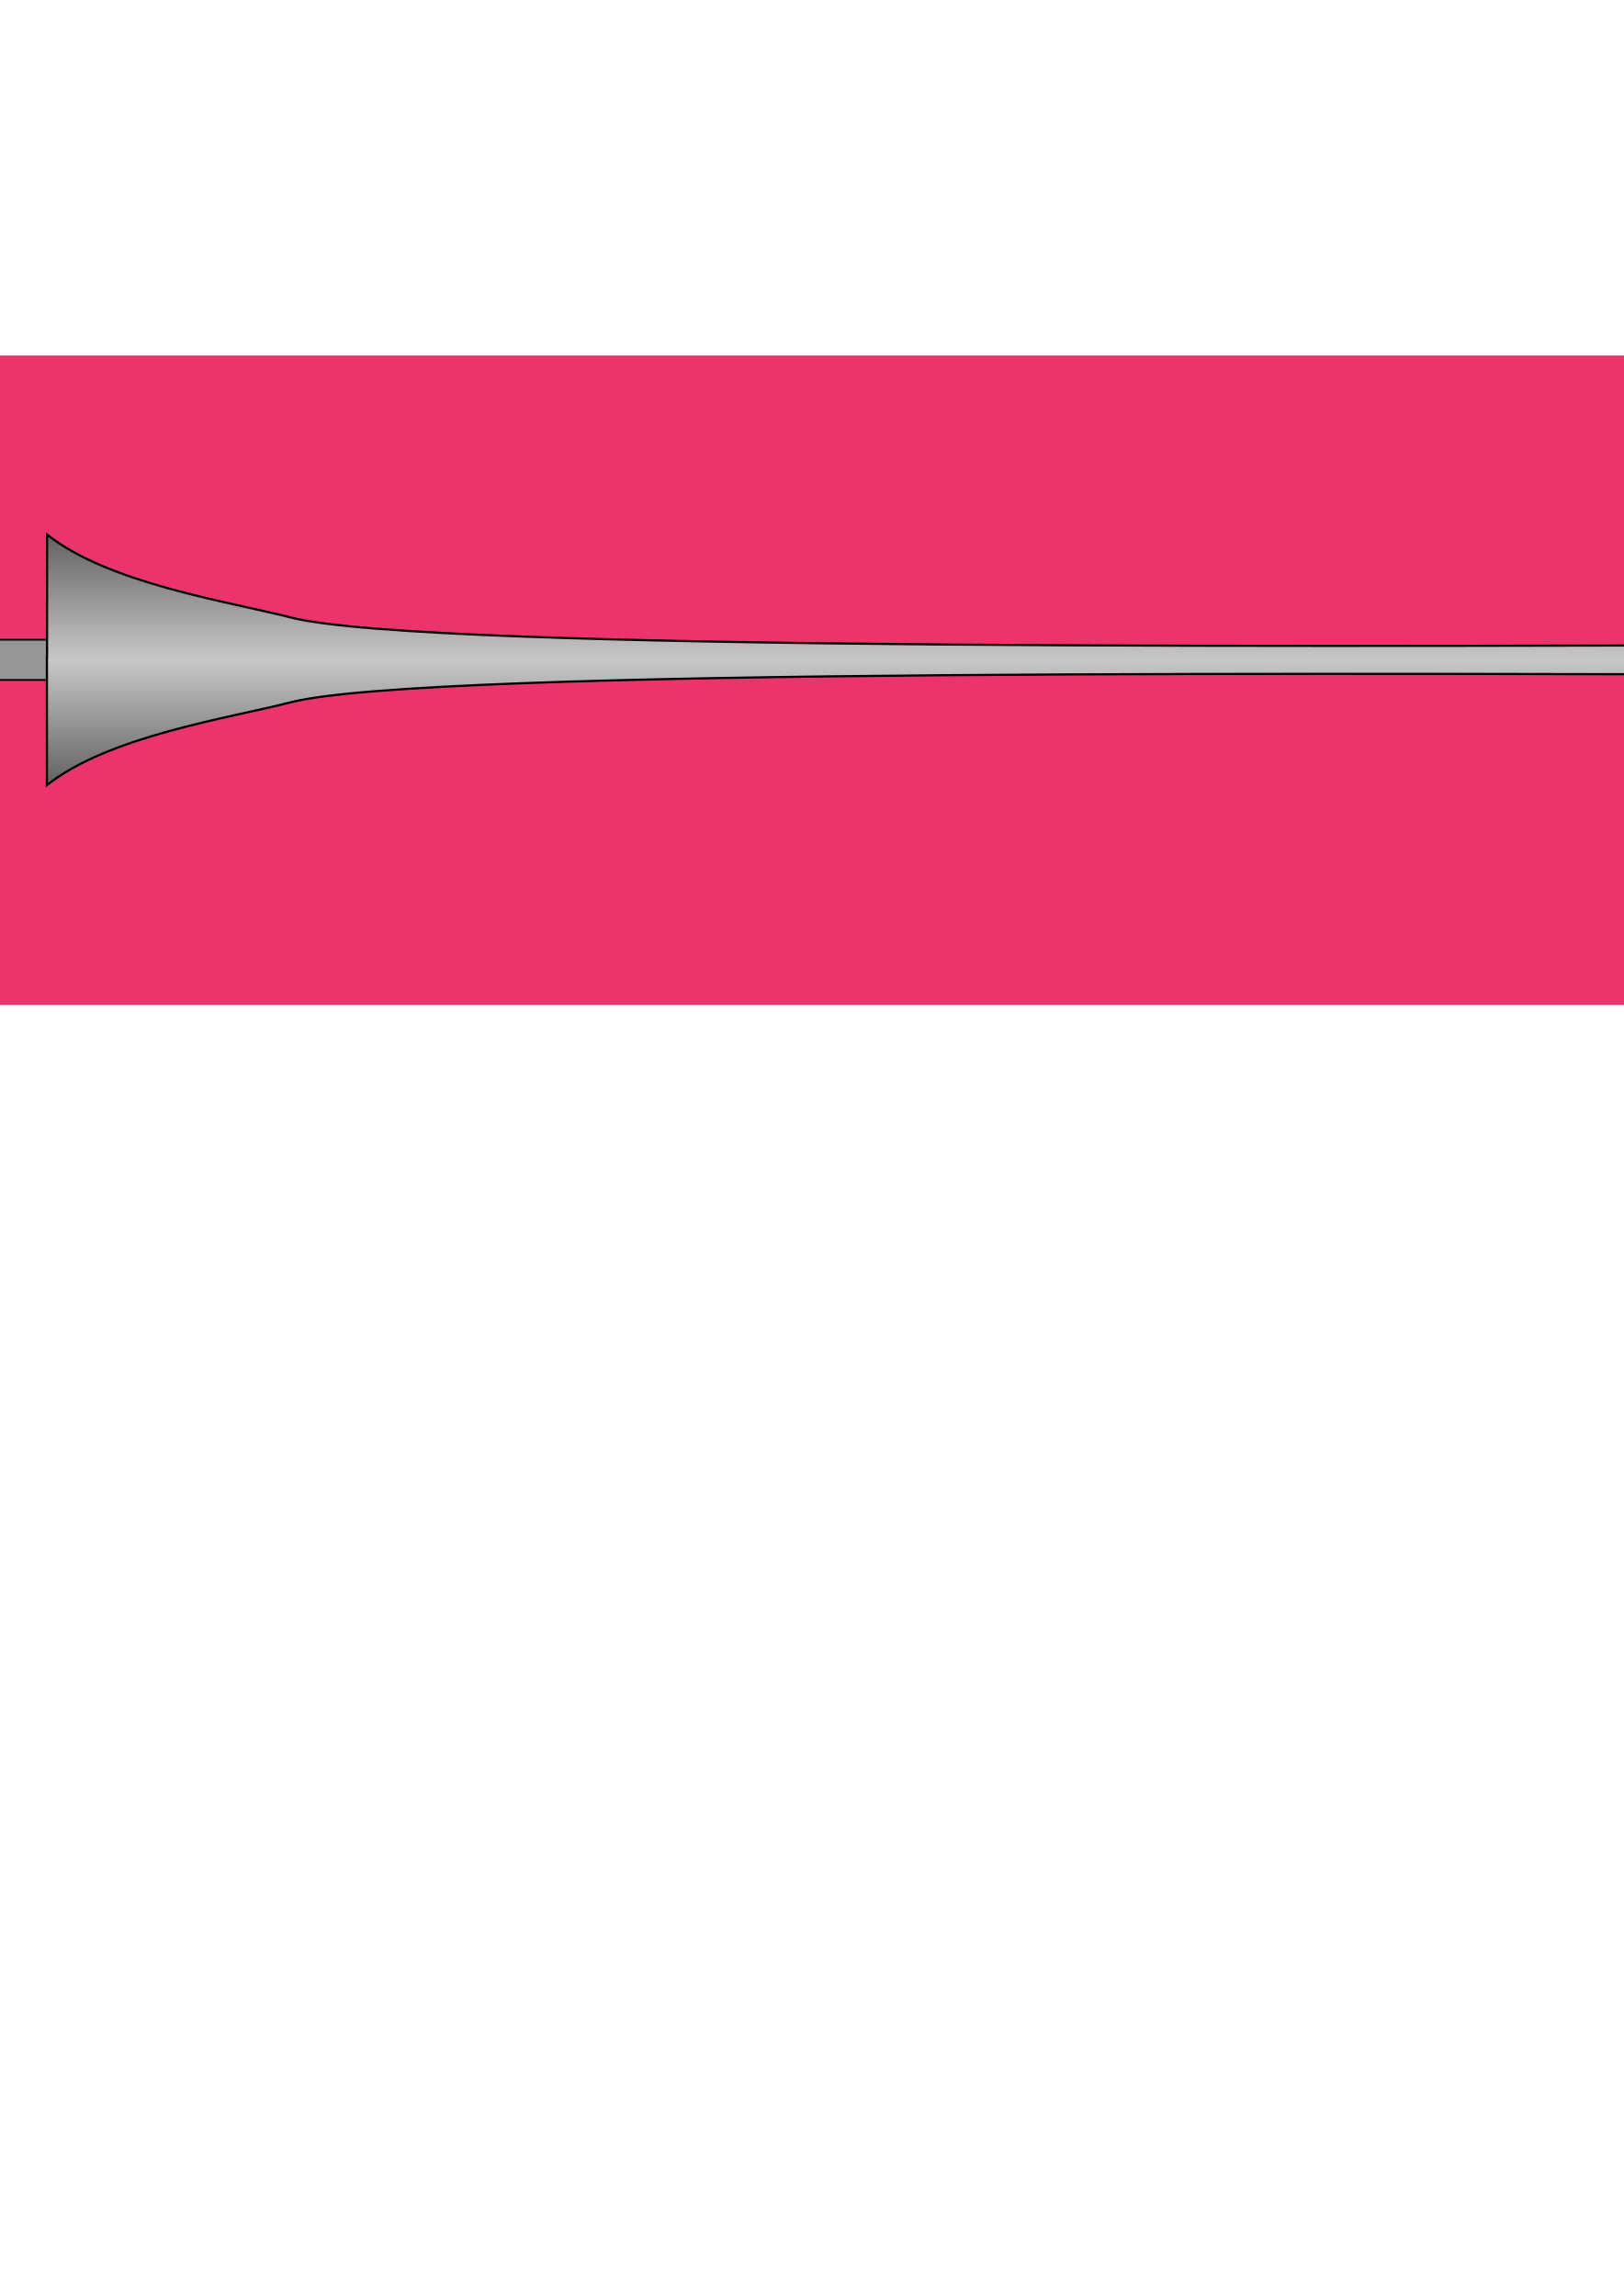
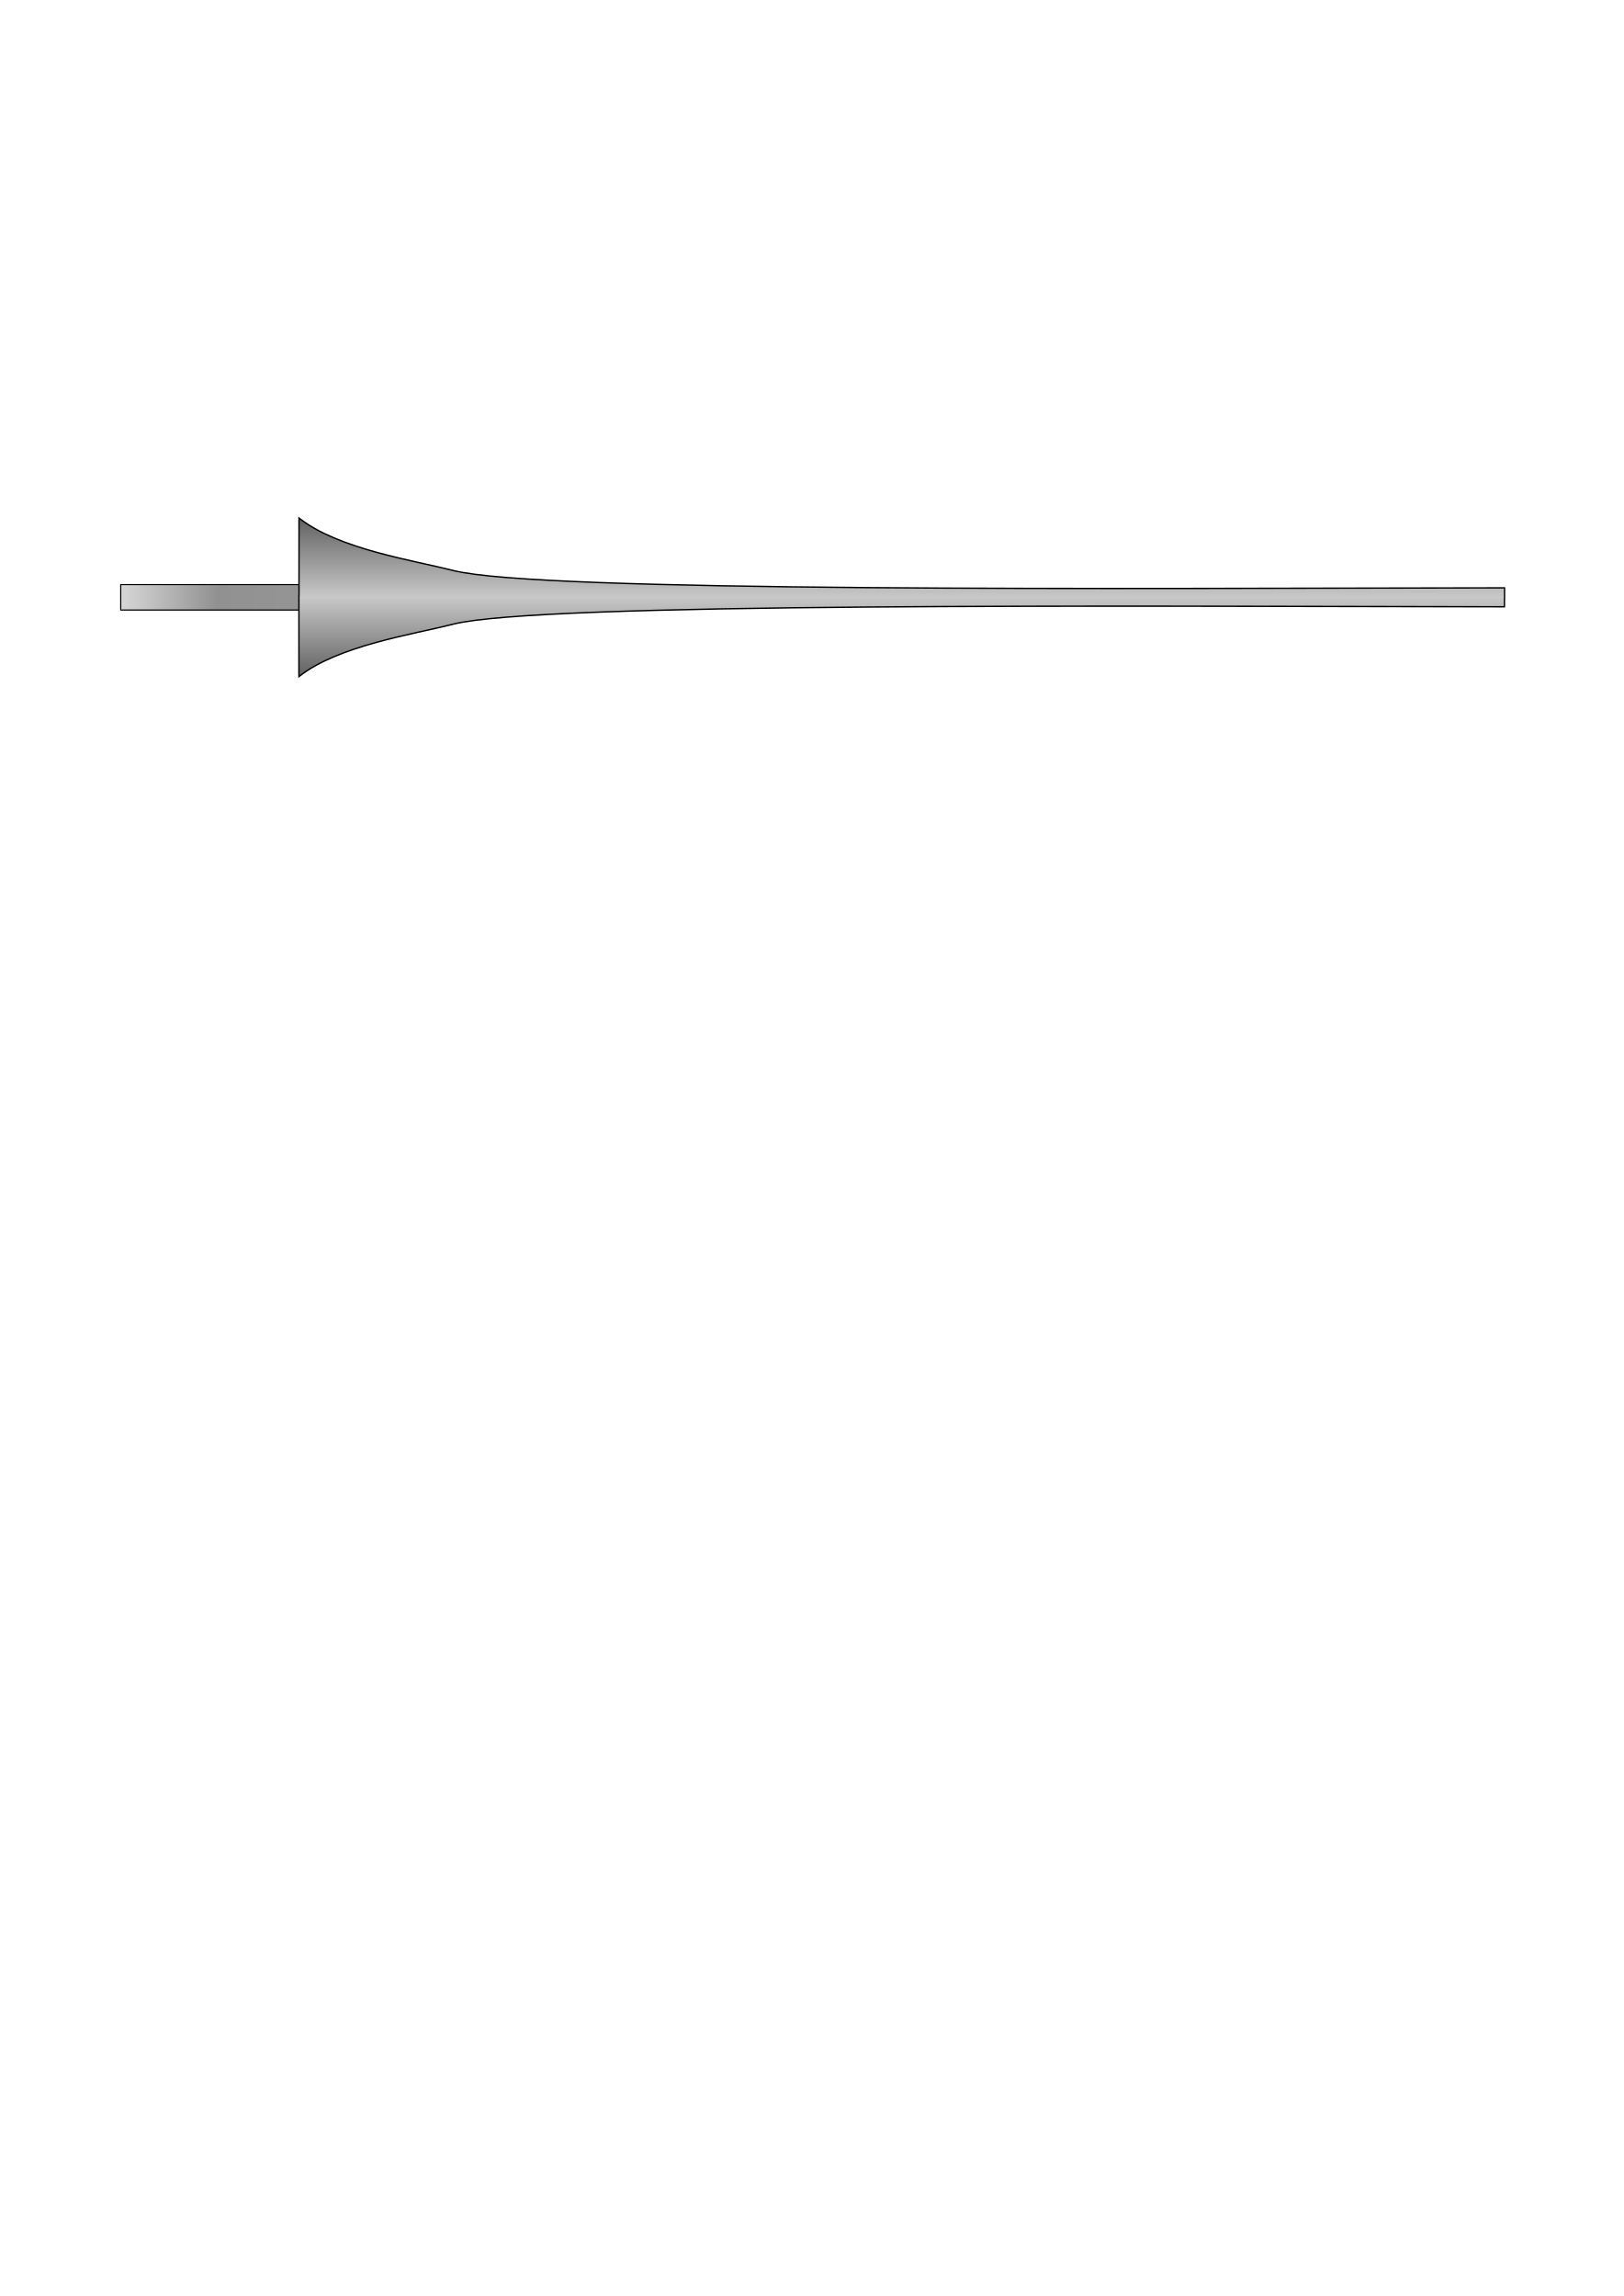
<svg xmlns="http://www.w3.org/2000/svg" xmlns:xlink="http://www.w3.org/1999/xlink" width="744.094" height="1052.362" id="svg2">
  <defs id="defs4">
    <linearGradient id="linearGradient4522">
      <stop style="stop-color:#000000;stop-opacity:1;" offset="0" id="stop4524" />
      <stop id="stop4554" offset="0.5" style="stop-color:#c8c8c8;stop-opacity:1;" />
      <stop style="stop-color:#000000;stop-opacity:1;" offset="1" id="stop4526" />
    </linearGradient>
    <linearGradient id="linearGradient4500">
-       <stop style="stop-color:#ffffff;stop-opacity:1;" offset="0" id="stop4502" />
+       <stop style="stop-color:#d8d8d8;stop-opacity:1;" offset="0" id="stop4502" />
      <stop id="stop4528" offset="0.445" style="stop-color:#919191;stop-opacity:1;" />
      <stop style="stop-color:#969696;stop-opacity:1;" offset="1" id="stop4504" />
    </linearGradient>
-     <linearGradient xlink:href="#linearGradient4522" id="linearGradient4506" x1="61.02" y1="190.162" x2="61.02" y2="414.557" gradientUnits="userSpaceOnUse" />
+     <linearGradient xlink:href="#linearGradient4522" id="linearGradient4506" x1="61.02" y1="190.162" x2="61.02" y2="414.557" gradientUnits="userSpaceOnUse" gradientTransform="translate(16.64183,3.759444e-5)" />
+     <linearGradient xlink:href="#linearGradient4500" id="linearGradient5435" x1="-107.944" y1="302.44" x2="49.944" y2="302.44" gradientUnits="userSpaceOnUse" gradientTransform="translate(16.64183,3.759444e-5)" />
+     <linearGradient xlink:href="#linearGradient4500" id="linearGradient3639" gradientUnits="userSpaceOnUse" gradientTransform="translate(16.64183,3.759444e-5)" x1="-107.944" y1="302.44" x2="49.944" y2="302.44" />
+     <linearGradient xlink:href="#linearGradient4522" id="linearGradient3641" gradientUnits="userSpaceOnUse" gradientTransform="translate(16.64183,3.759444e-5)" x1="61.02" y1="190.162" x2="61.02" y2="414.557" />
  </defs>
  <g id="layer1">
-     <rect style="fill:#eb346c;fill-opacity:1;fill-rule:nonzero;stroke:none;stroke-width:1;stroke-linecap:round;stroke-linejoin:round;stroke-miterlimit:4;stroke-dasharray:none;stroke-opacity:1" id="rect4508" width="1168.627" height="297.704" x="-177.513" y="162.949" />
-     <rect style="fill:#969696;fill-opacity:1;fill-rule:nonzero;stroke:#000000;stroke-width:0.83;stroke-linecap:round;stroke-linejoin:round;stroke-miterlimit:4;stroke-dasharray:none;stroke-opacity:1" id="rect7564" width="157.058" height="18.435" x="-107.529" y="293.223" />
-     <path style="fill:url(#linearGradient4506);fill-opacity:1.0;fill-rule:evenodd;stroke:#000000;stroke-width:1;stroke-linecap:butt;stroke-linejoin:miter;stroke-miterlimit:4;stroke-dasharray:none;stroke-opacity:1" d="M 21.562,245.018 L 21.562,301.206 L 21.5,301.206 L 21.5,359.862 C 49.84,337.334 104.61,329.222 133.094,321.925 C 195.473,305.944 614.608,308.94 894.438,309.3 L 894.438,303.706 L 894.5,303.706 L 894.5,295.581 C 614.671,295.94 195.504,298.968 133.125,282.987 C 104.641,275.69 49.902,267.547 21.562,245.018 z " id="path3624" />
+     <g id="g3635" transform="matrix(0.632875,0,0,0.632875,112.845,82.37248)">
+       <rect y="293.223" x="-90.887" height="18.435" width="157.058" id="rect7564" style="fill:url(#linearGradient3639);fill-opacity:1;fill-rule:nonzero;stroke:#000000;stroke-width:0.83;stroke-linecap:round;stroke-linejoin:round;stroke-miterlimit:4;stroke-dasharray:none;stroke-opacity:1" />
+       <path id="path3624" d="M 38.204,245.018 L 38.204,301.206 L 38.142,301.206 L 38.142,359.862 C 66.482,337.334 121.252,329.222 149.736,321.925 C 212.114,305.944 631.25,308.94 911.079,309.3 L 911.079,303.706 L 911.142,303.706 L 911.142,295.581 C 631.312,295.94 212.146,298.968 149.767,282.987 C 121.283,275.69 66.544,267.547 38.204,245.018 z " style="fill:url(#linearGradient3641);fill-opacity:1;fill-rule:evenodd;stroke:#000000;stroke-width:1;stroke-linecap:butt;stroke-linejoin:miter;stroke-miterlimit:4;stroke-dasharray:none;stroke-opacity:1" />
+     </g>
    <rect style="fill:#e883d2;fill-opacity:0;fill-rule:nonzero;stroke:#83e8b8;stroke-width:2;stroke-linecap:round;stroke-linejoin:round;stroke-miterlimit:4;stroke-dasharray:none;stroke-opacity:0" id="rect3628" width="91.924" height="47.477" x="52.528" y="83.626" />
  </g>
</svg>
